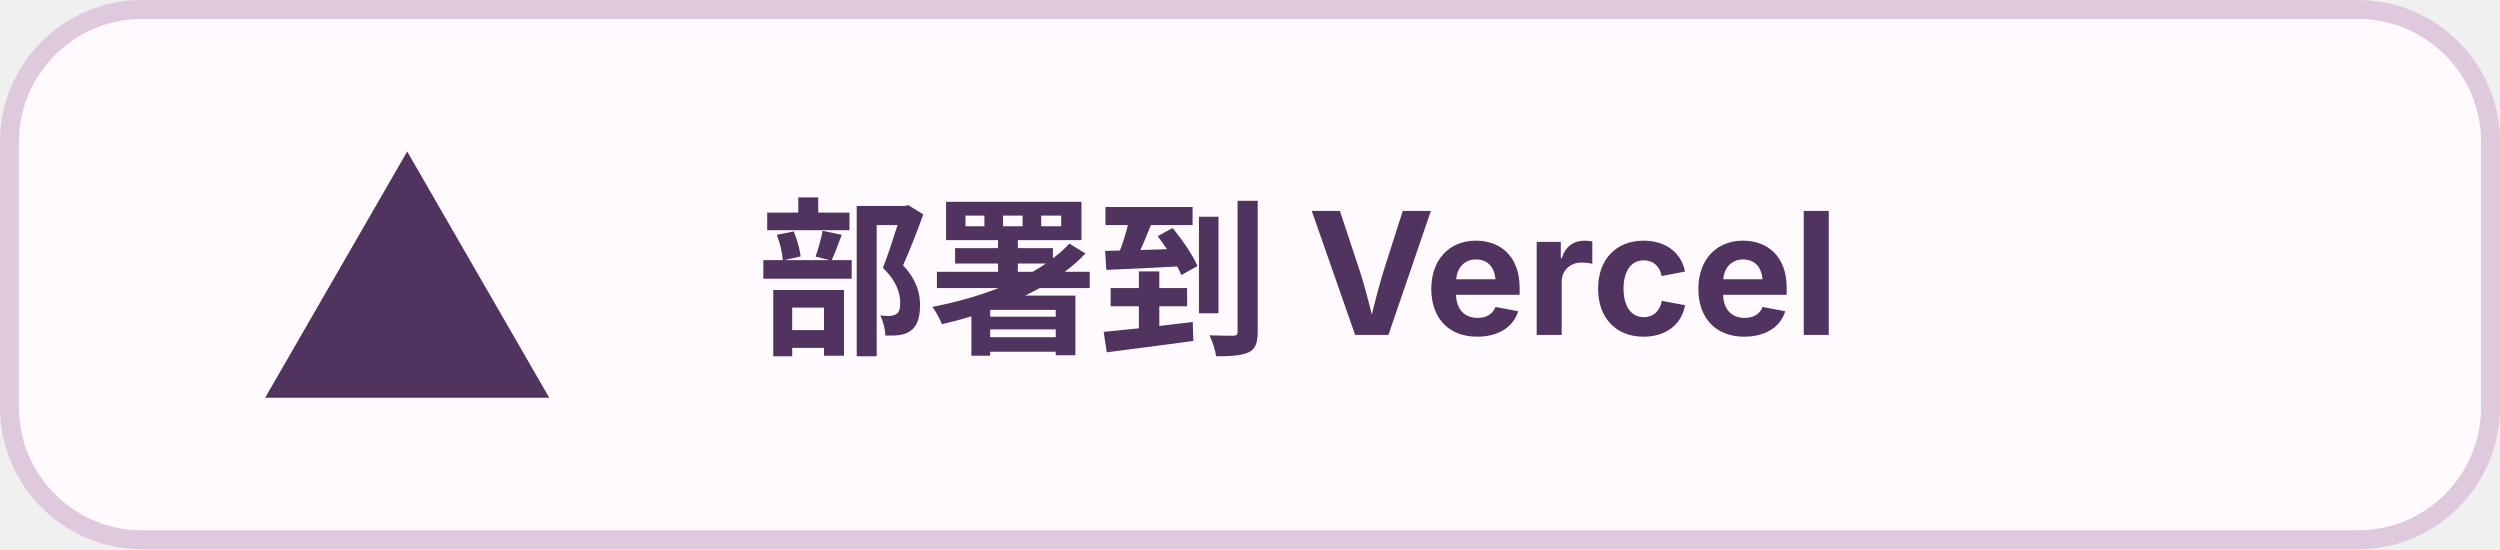
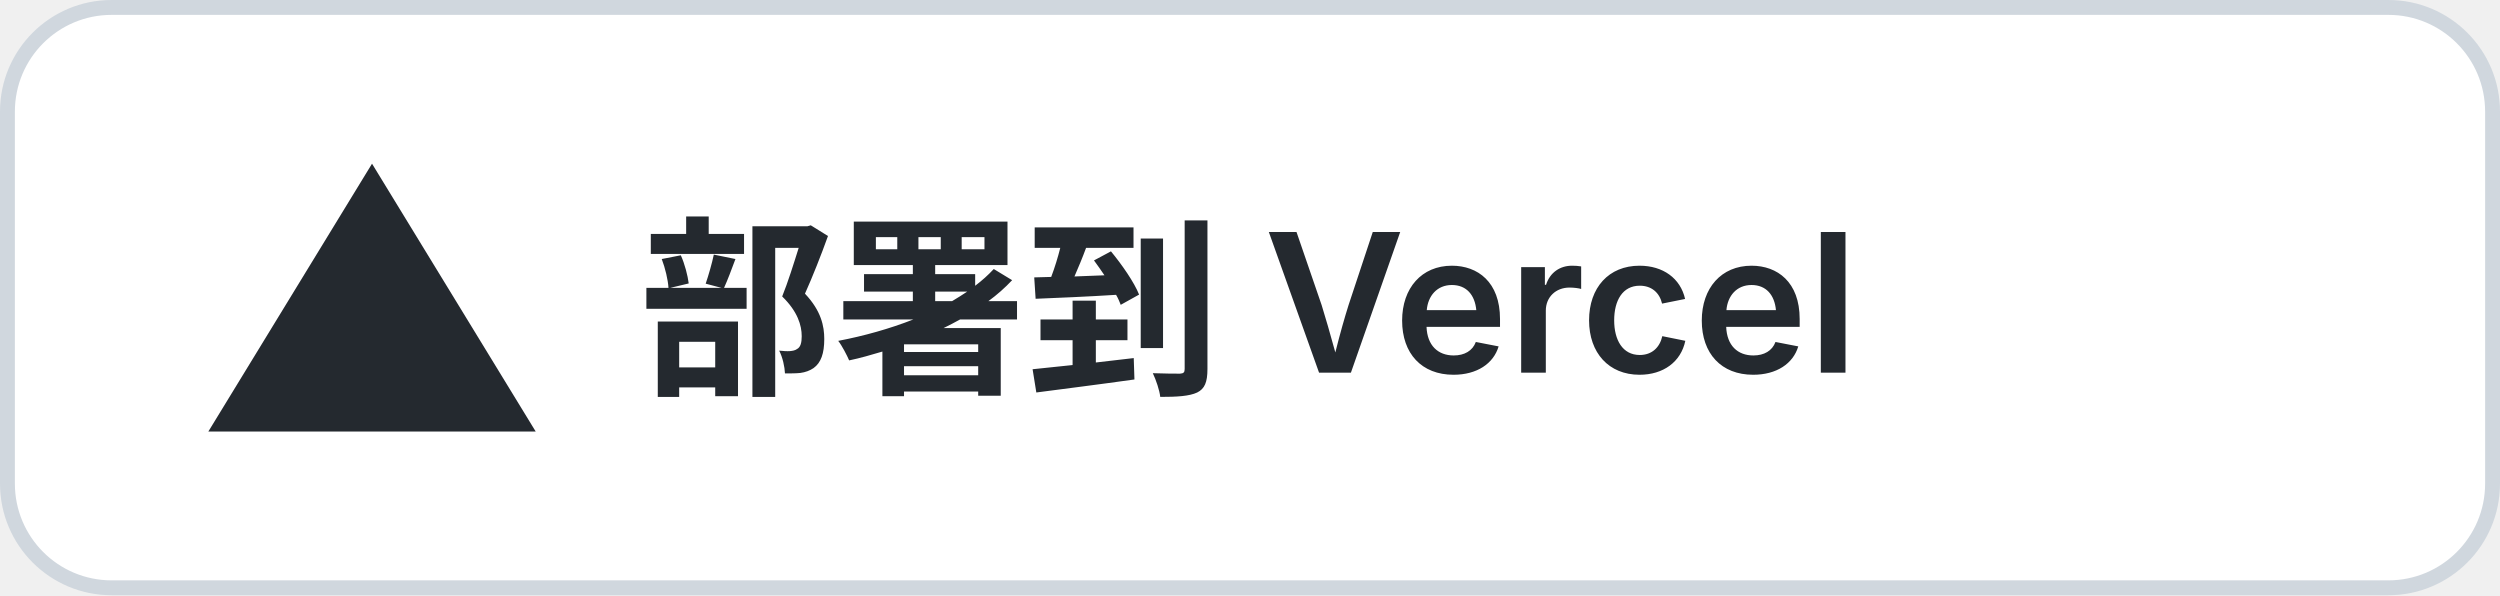
- <svg xmlns="http://www.w3.org/2000/svg" width="264" height="58" viewBox="0 0 264 58" role="img" aria-labelledby="title desc">
-   <rect x="1" y="1" width="262" height="56" rx="14" fill="#fffafd" stroke="#dfc9dd" stroke-width="2" />
-   <path d="M43 16 58 42H28L43 16Z" fill="#50335f" />
-   <text x="80" y="36" fill="#50335f" font-family="-apple-system, BlinkMacSystemFont, 'Segoe UI', 'PingFang SC', sans-serif" font-size="18" font-weight="650">部署到 Vercel</text>
+ <svg xmlns="http://www.w3.org/2000/svg" width="168" height="40" viewBox="0 0 168 40" role="img" aria-labelledby="title desc">
+   <rect x=".5" y=".5" width="167" height="39" rx="7" fill="#ffffff" stroke="#d0d7de" />
+   <path d="M25 11 36 29H14L25 11Z" fill="#24292f" />
+   <text x="43" y="25.5" fill="#24292f" font-family="-apple-system, BlinkMacSystemFont, 'Segoe UI', 'PingFang SC', sans-serif" font-size="13" font-weight="600">部署到 Vercel</text>
</svg>
